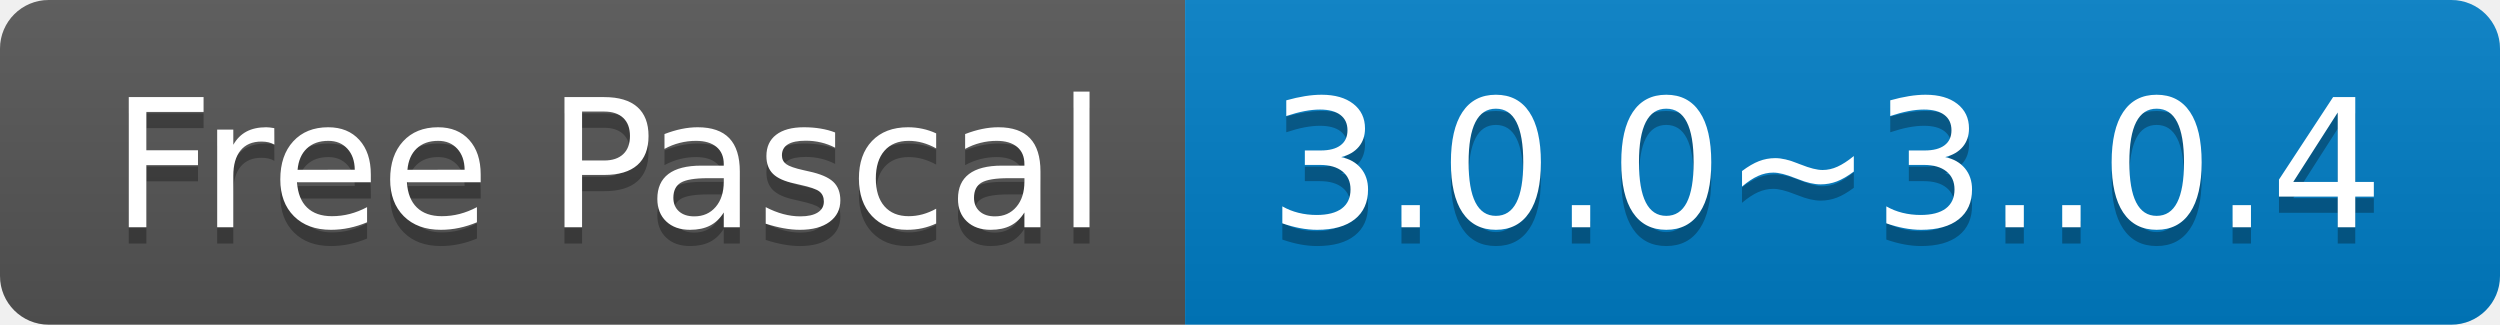
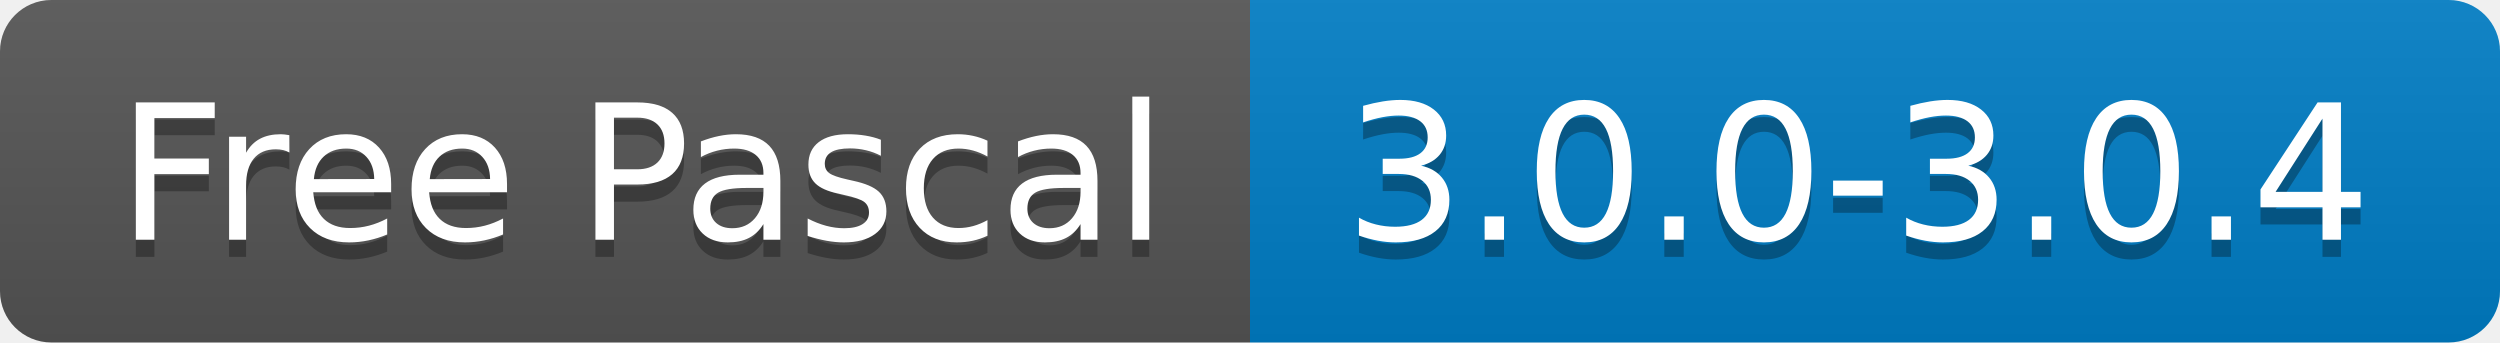
- <svg xmlns="http://www.w3.org/2000/svg" width="154" height="20">
-   <linearGradient id="s" x2="0" y2="100%">
+ <svg xmlns="http://www.w3.org/2000/svg" width="146" height="20">
+   <linearGradient id="b" x2="0" y2="100%">
    <stop offset="0" stop-color="#bbb" stop-opacity=".1" />
    <stop offset="1" stop-opacity=".1" />
  </linearGradient>
-   <clipPath id="r">
-     <rect width="154" height="20" rx="3" fill="#fff" />
+   <clipPath id="a">
+     <rect width="146" height="20" rx="3" fill="#fff" />
  </clipPath>
-   <g clip-path="url(#r)">
-     <rect width="73" height="20" fill="#555" />
-     <rect x="73" width="81" height="20" fill="#007ec6" />
-     <rect width="154" height="20" fill="url(#s)" />
+   <g clip-path="url(#a)">
+     <path fill="#555" d="M0 0h73v20H0z" />
+     <path fill="#007ec6" d="M73 0h73v20H73z" />
+     <path fill="url(#b)" d="M0 0h146v20H0z" />
  </g>
  <g fill="#fff" text-anchor="middle" font-family="DejaVu Sans,Verdana,Geneva,sans-serif" font-size="110">
    <text x="375" y="150" fill="#010101" fill-opacity=".3" transform="scale(.1)" textLength="630">Free Pascal</text>
    <text x="375" y="140" transform="scale(.1)" textLength="630">Free Pascal</text>
-     <text x="1125" y="150" fill="#010101" fill-opacity=".3" transform="scale(.1)" textLength="710">3.0.0~3..0.4</text>
-     <text x="1125" y="140" transform="scale(.1)" textLength="710">3.0.0~3..0.4</text>
+     <text x="1085" y="150" fill="#010101" fill-opacity=".3" transform="scale(.1)" textLength="630">3.0.0-3.0.4</text>
+     <text x="1085" y="140" transform="scale(.1)" textLength="630">3.0.0-3.0.4</text>
  </g>
</svg>
